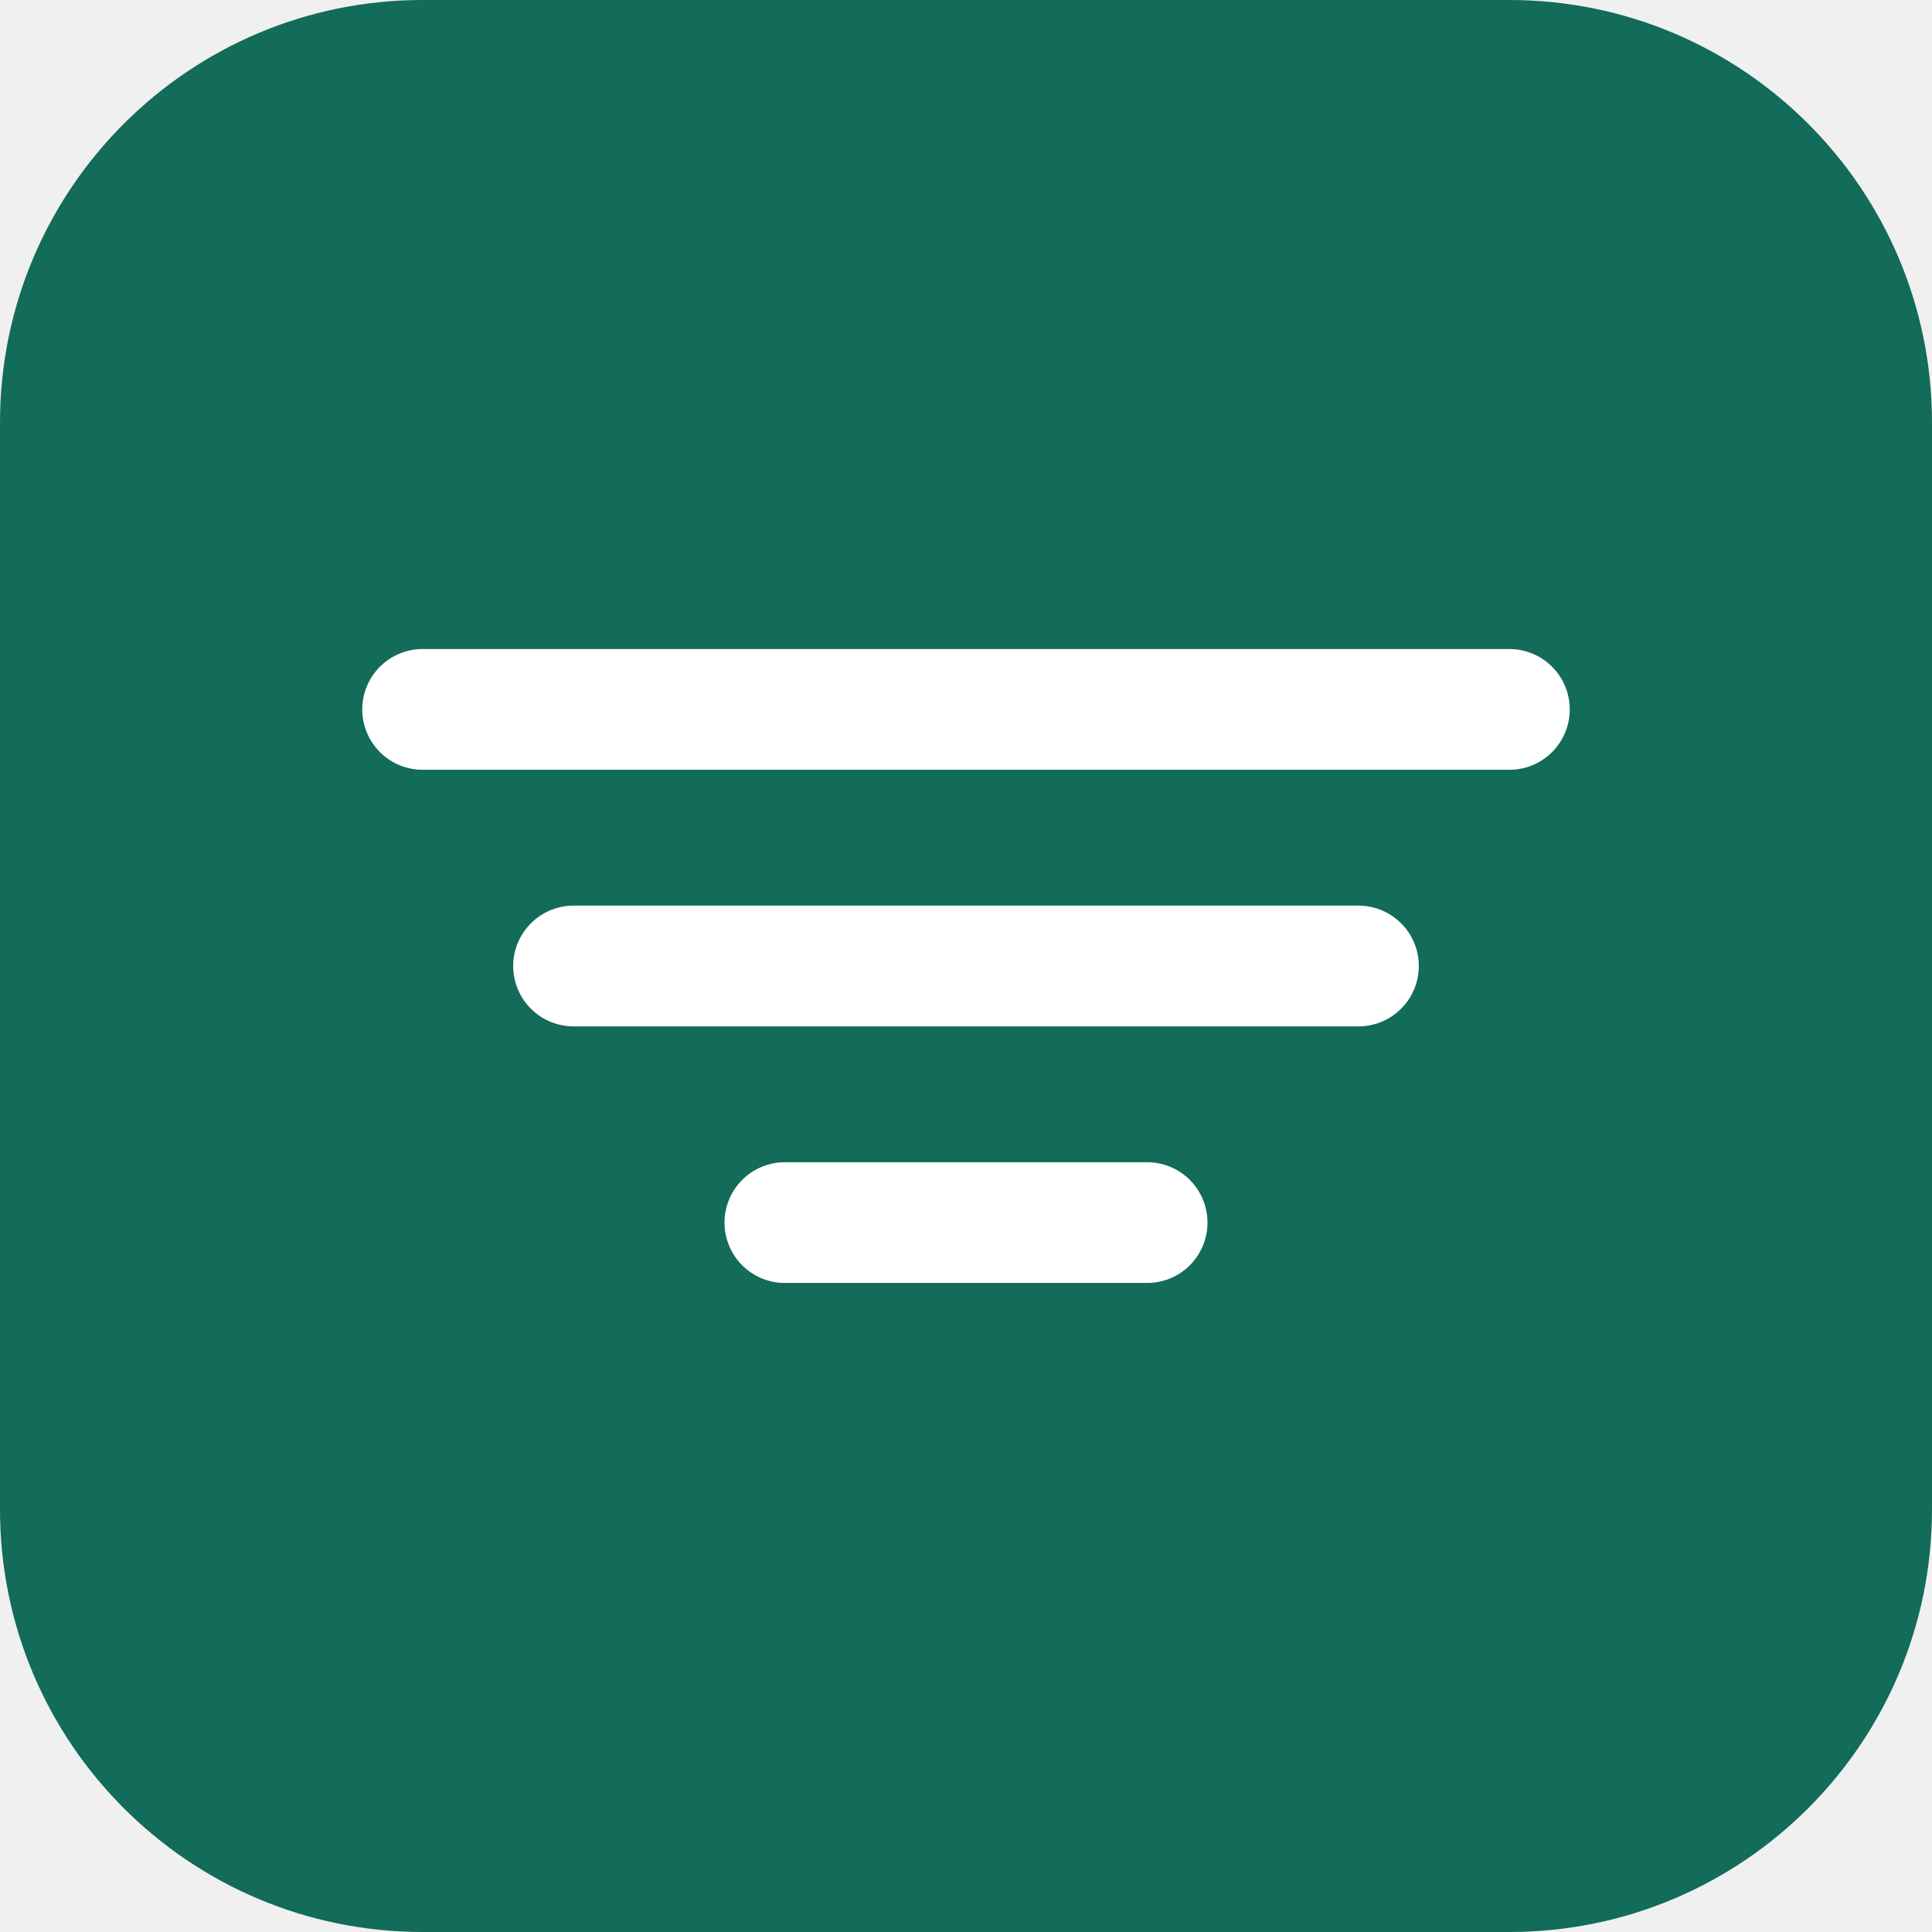
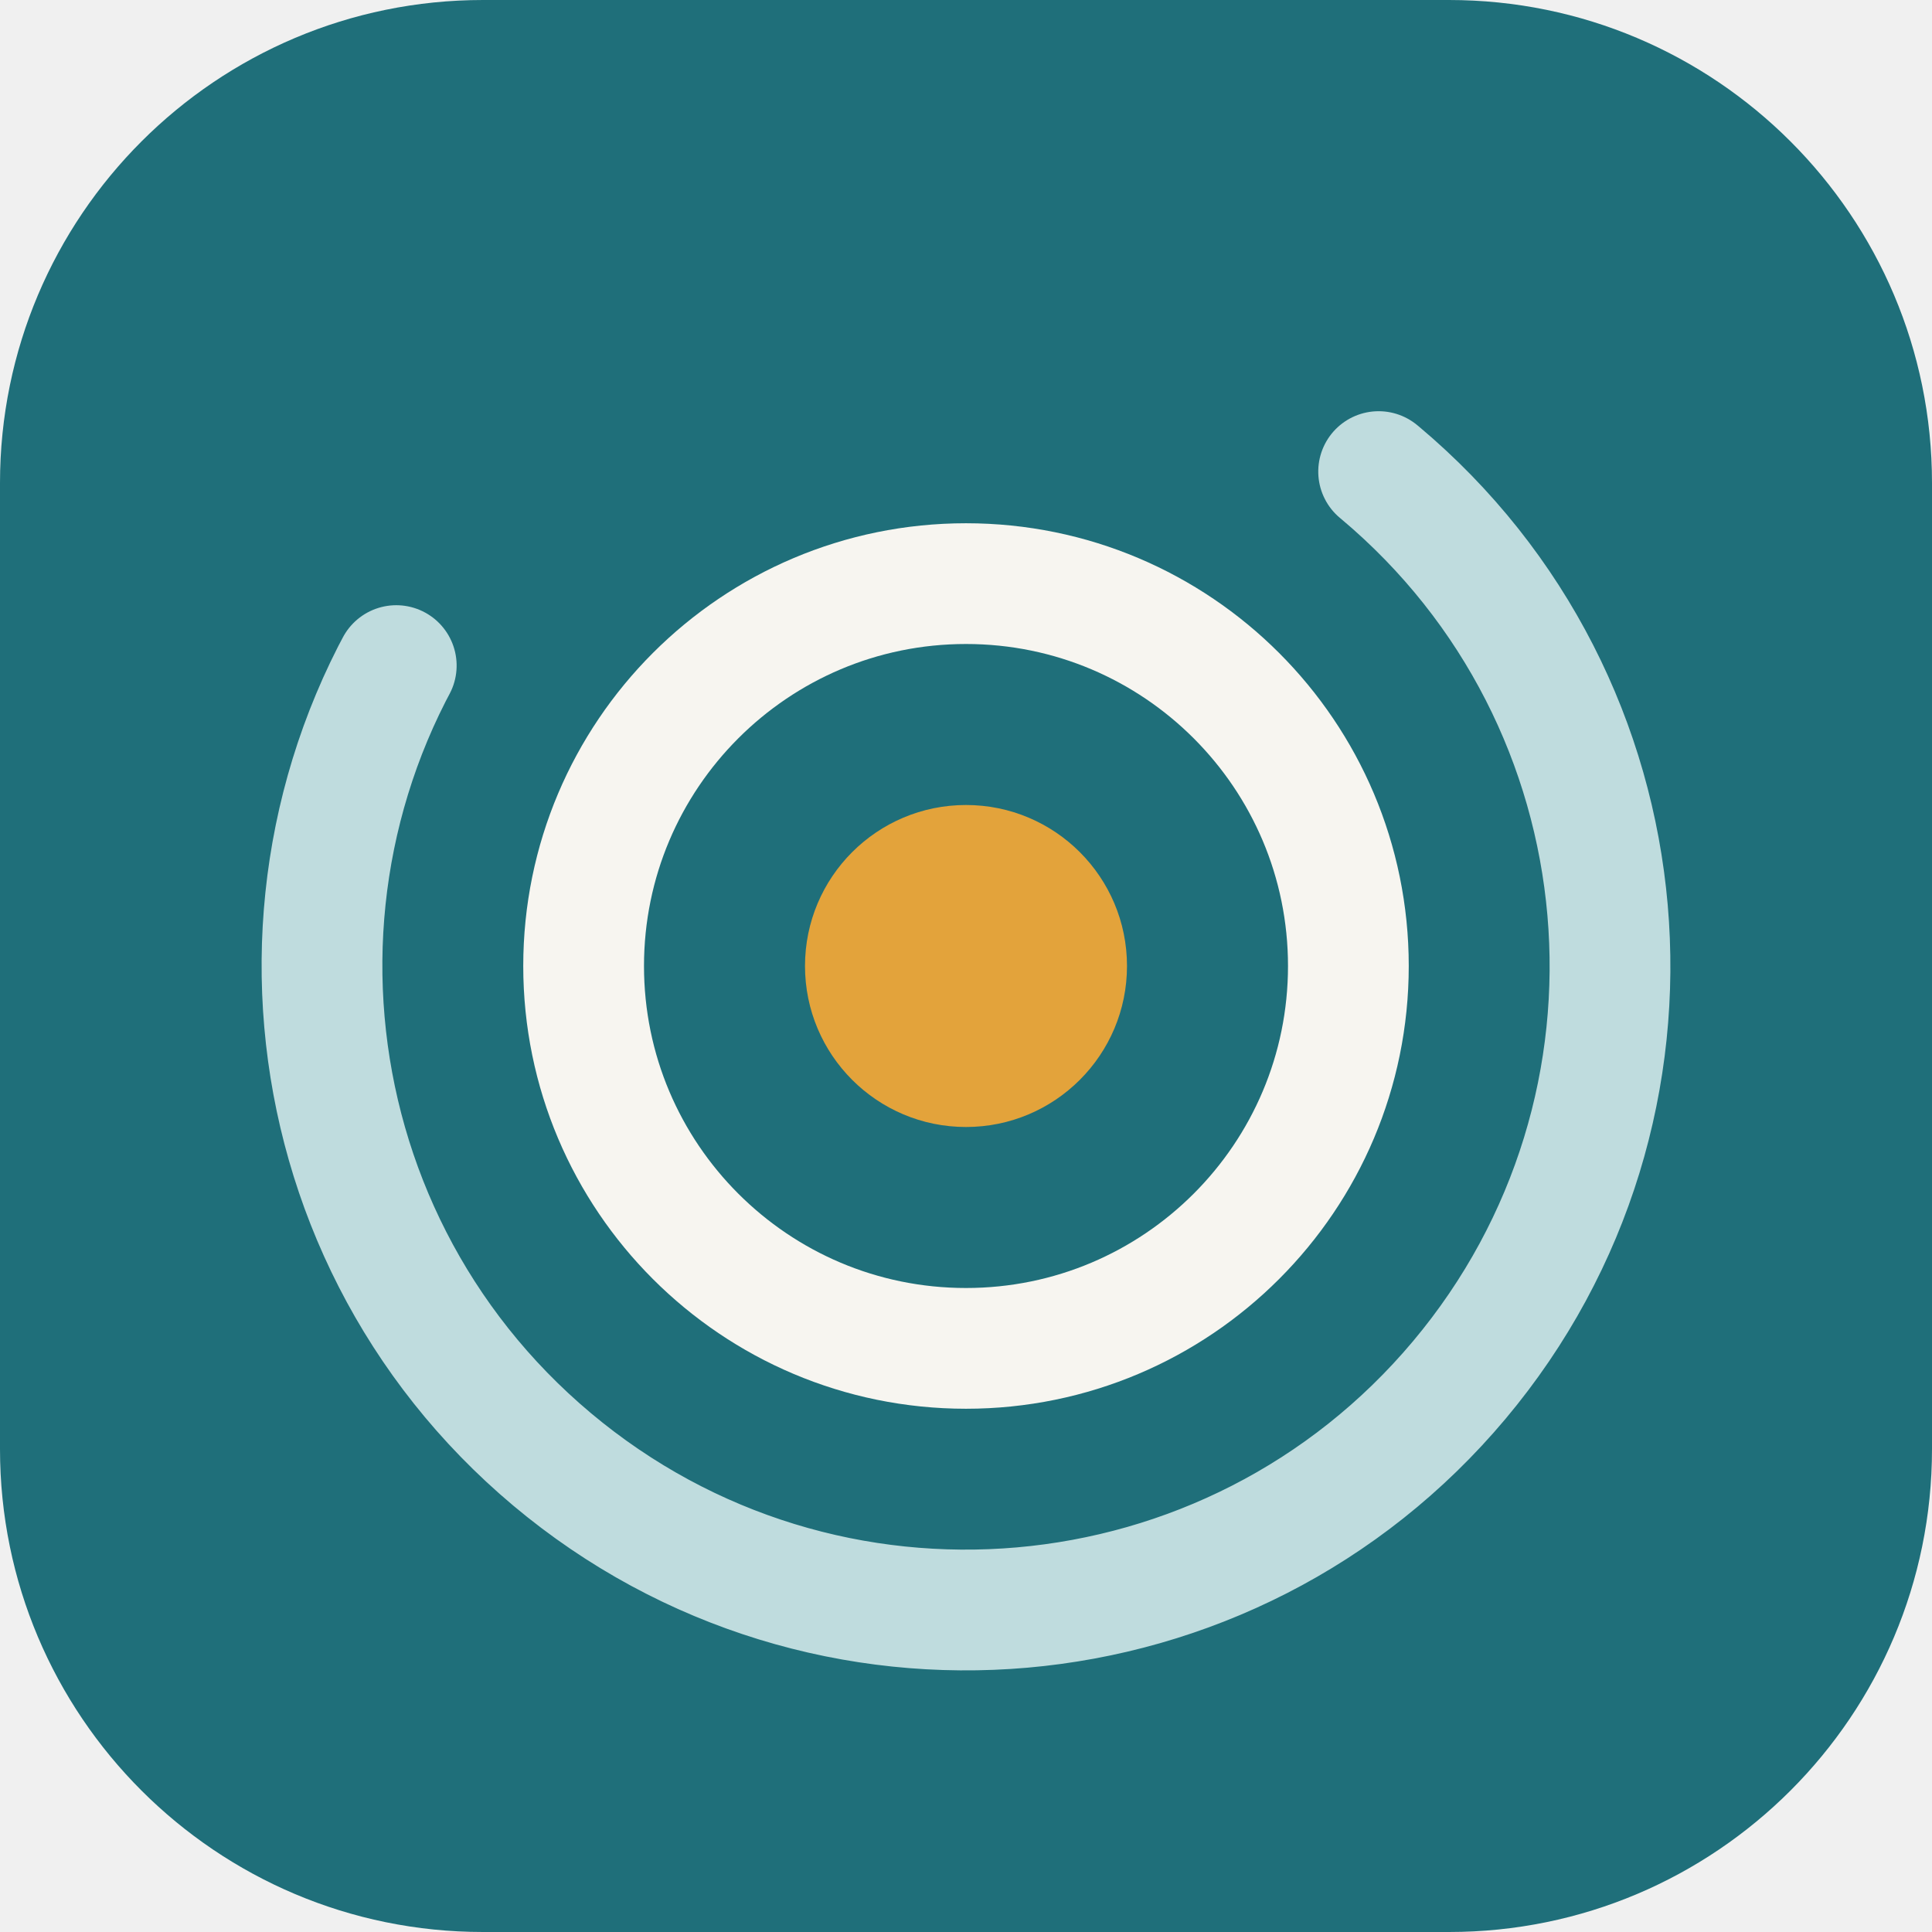
- <svg xmlns="http://www.w3.org/2000/svg" viewBox="0 0 512 512">
-   <rect width="512" height="512" rx="112" fill="#136b59" />
-   <path d="M112 188h288M152 256h208M208 324h96" fill="none" stroke="white" stroke-width="32" stroke-linecap="round" />
+ <svg xmlns="http://www.w3.org/2000/svg" width="48" height="48" viewBox="0 0 48 48">
+   <rect width="48" height="48" rx="12" fill="#1F6F7A" />
+   <circle cx="24" cy="24" r="16" fill="none" stroke="#BFDCDE" stroke-width="3" stroke-linecap="round" stroke-dasharray="72 28.5" transform="rotate(-50 24 24)" />
+   <circle cx="24" cy="24" r="9.5" fill="none" stroke="#F7F5F0" stroke-width="3" />
+   <circle cx="24" cy="24" r="4" fill="#E3A33B" />
</svg>
